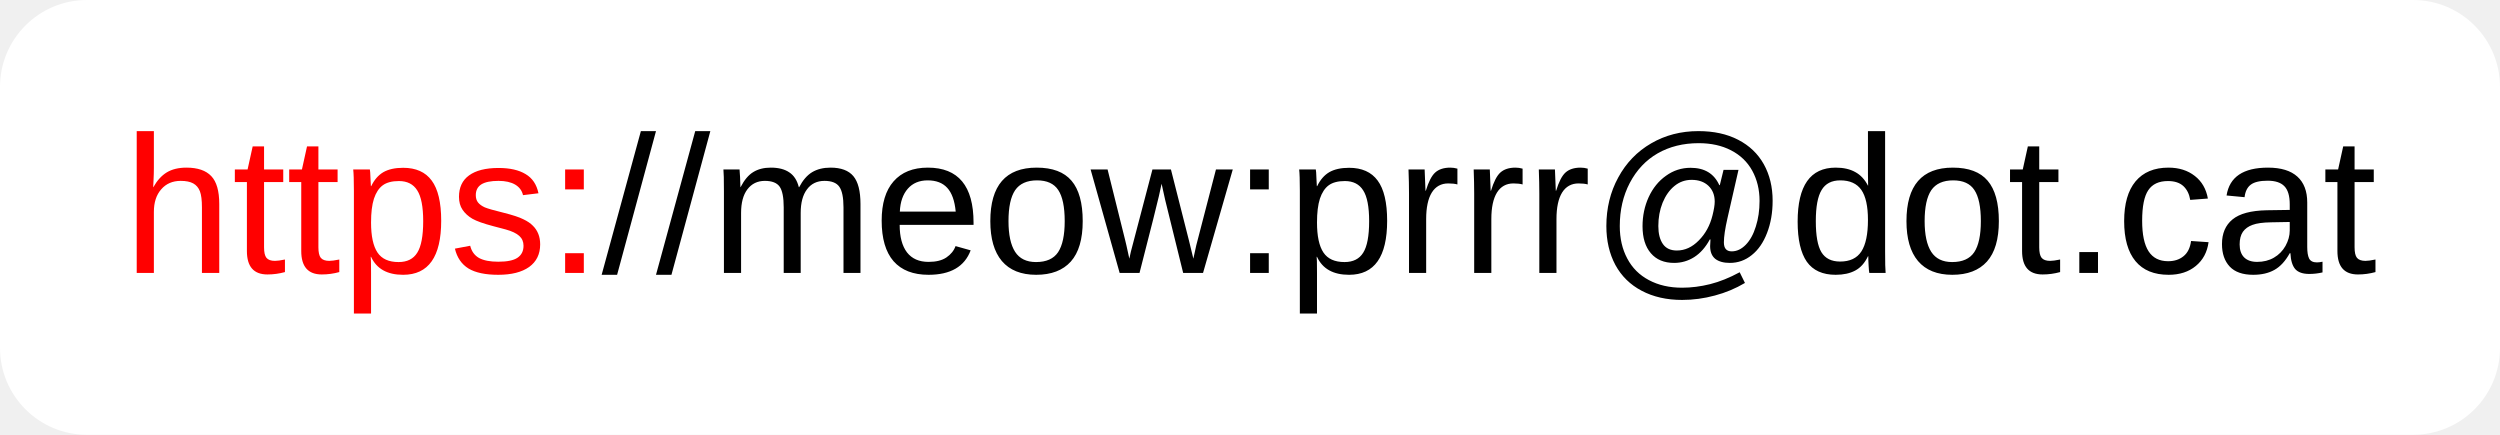
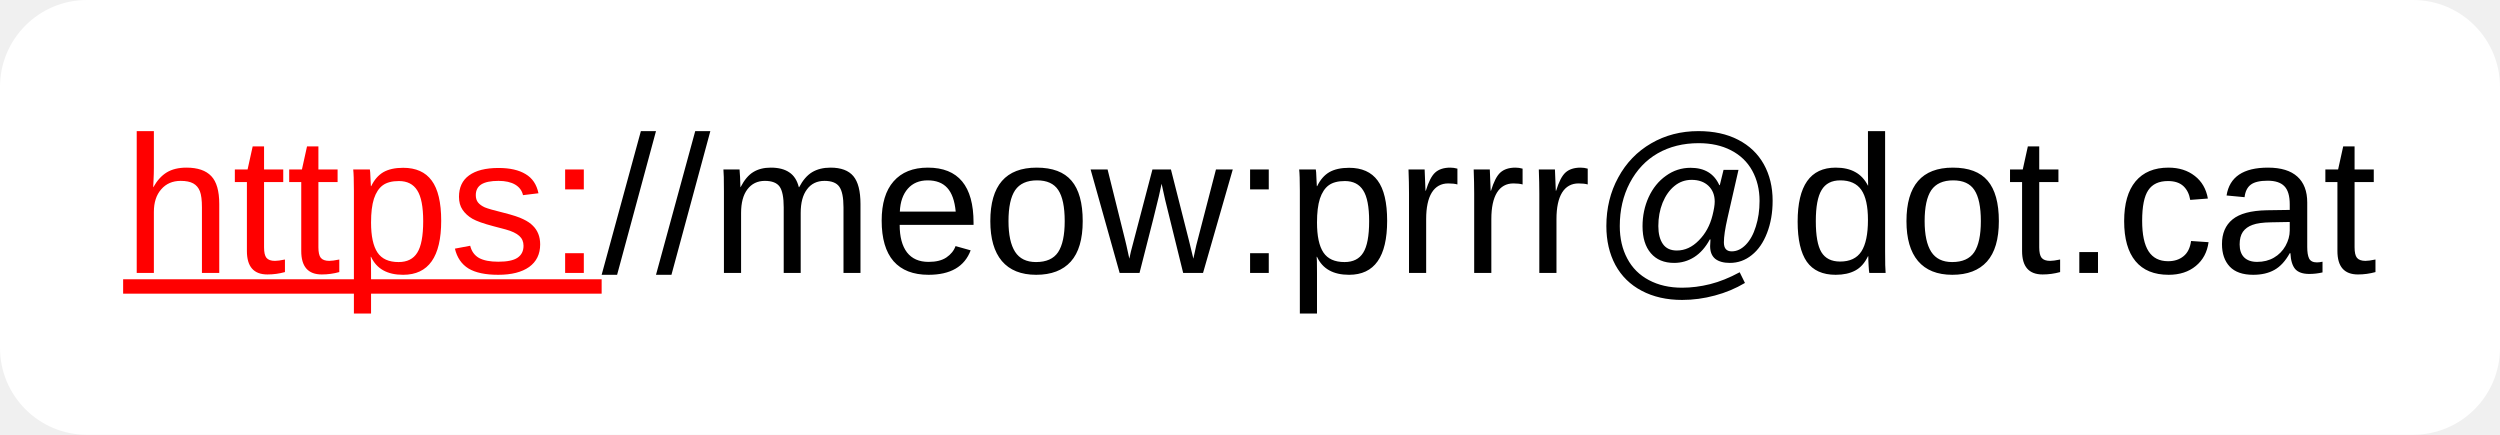
<svg xmlns="http://www.w3.org/2000/svg" width="230" height="40">
  <rect class="bg" width="100%" height="100%" fill="white" rx="8" />
-   <text x="50%" y="50%" dominant-baseline="middle" text-anchor="middle" font-family="Arial" font-size="18">
-     <tspan class="hl">https:</tspan>//meow:prrr@dot.cat
+   <text x="50%" y="50%" dominant-baseline="middle" text-anchor="middle" font-family="Arial" font-size="18" fill="black">
+     <tspan fill="red" dominant-baseline="middle" text-decoration="underline">https:</tspan>//meow:prrr@dot.cat
    </text>
-   <style>
-         tspan {
-             fill: black;
-         }
-         .hl {
-             fill: #f00;
-             text-decoration-line: underline;
-         }
-     </style>
</svg>
